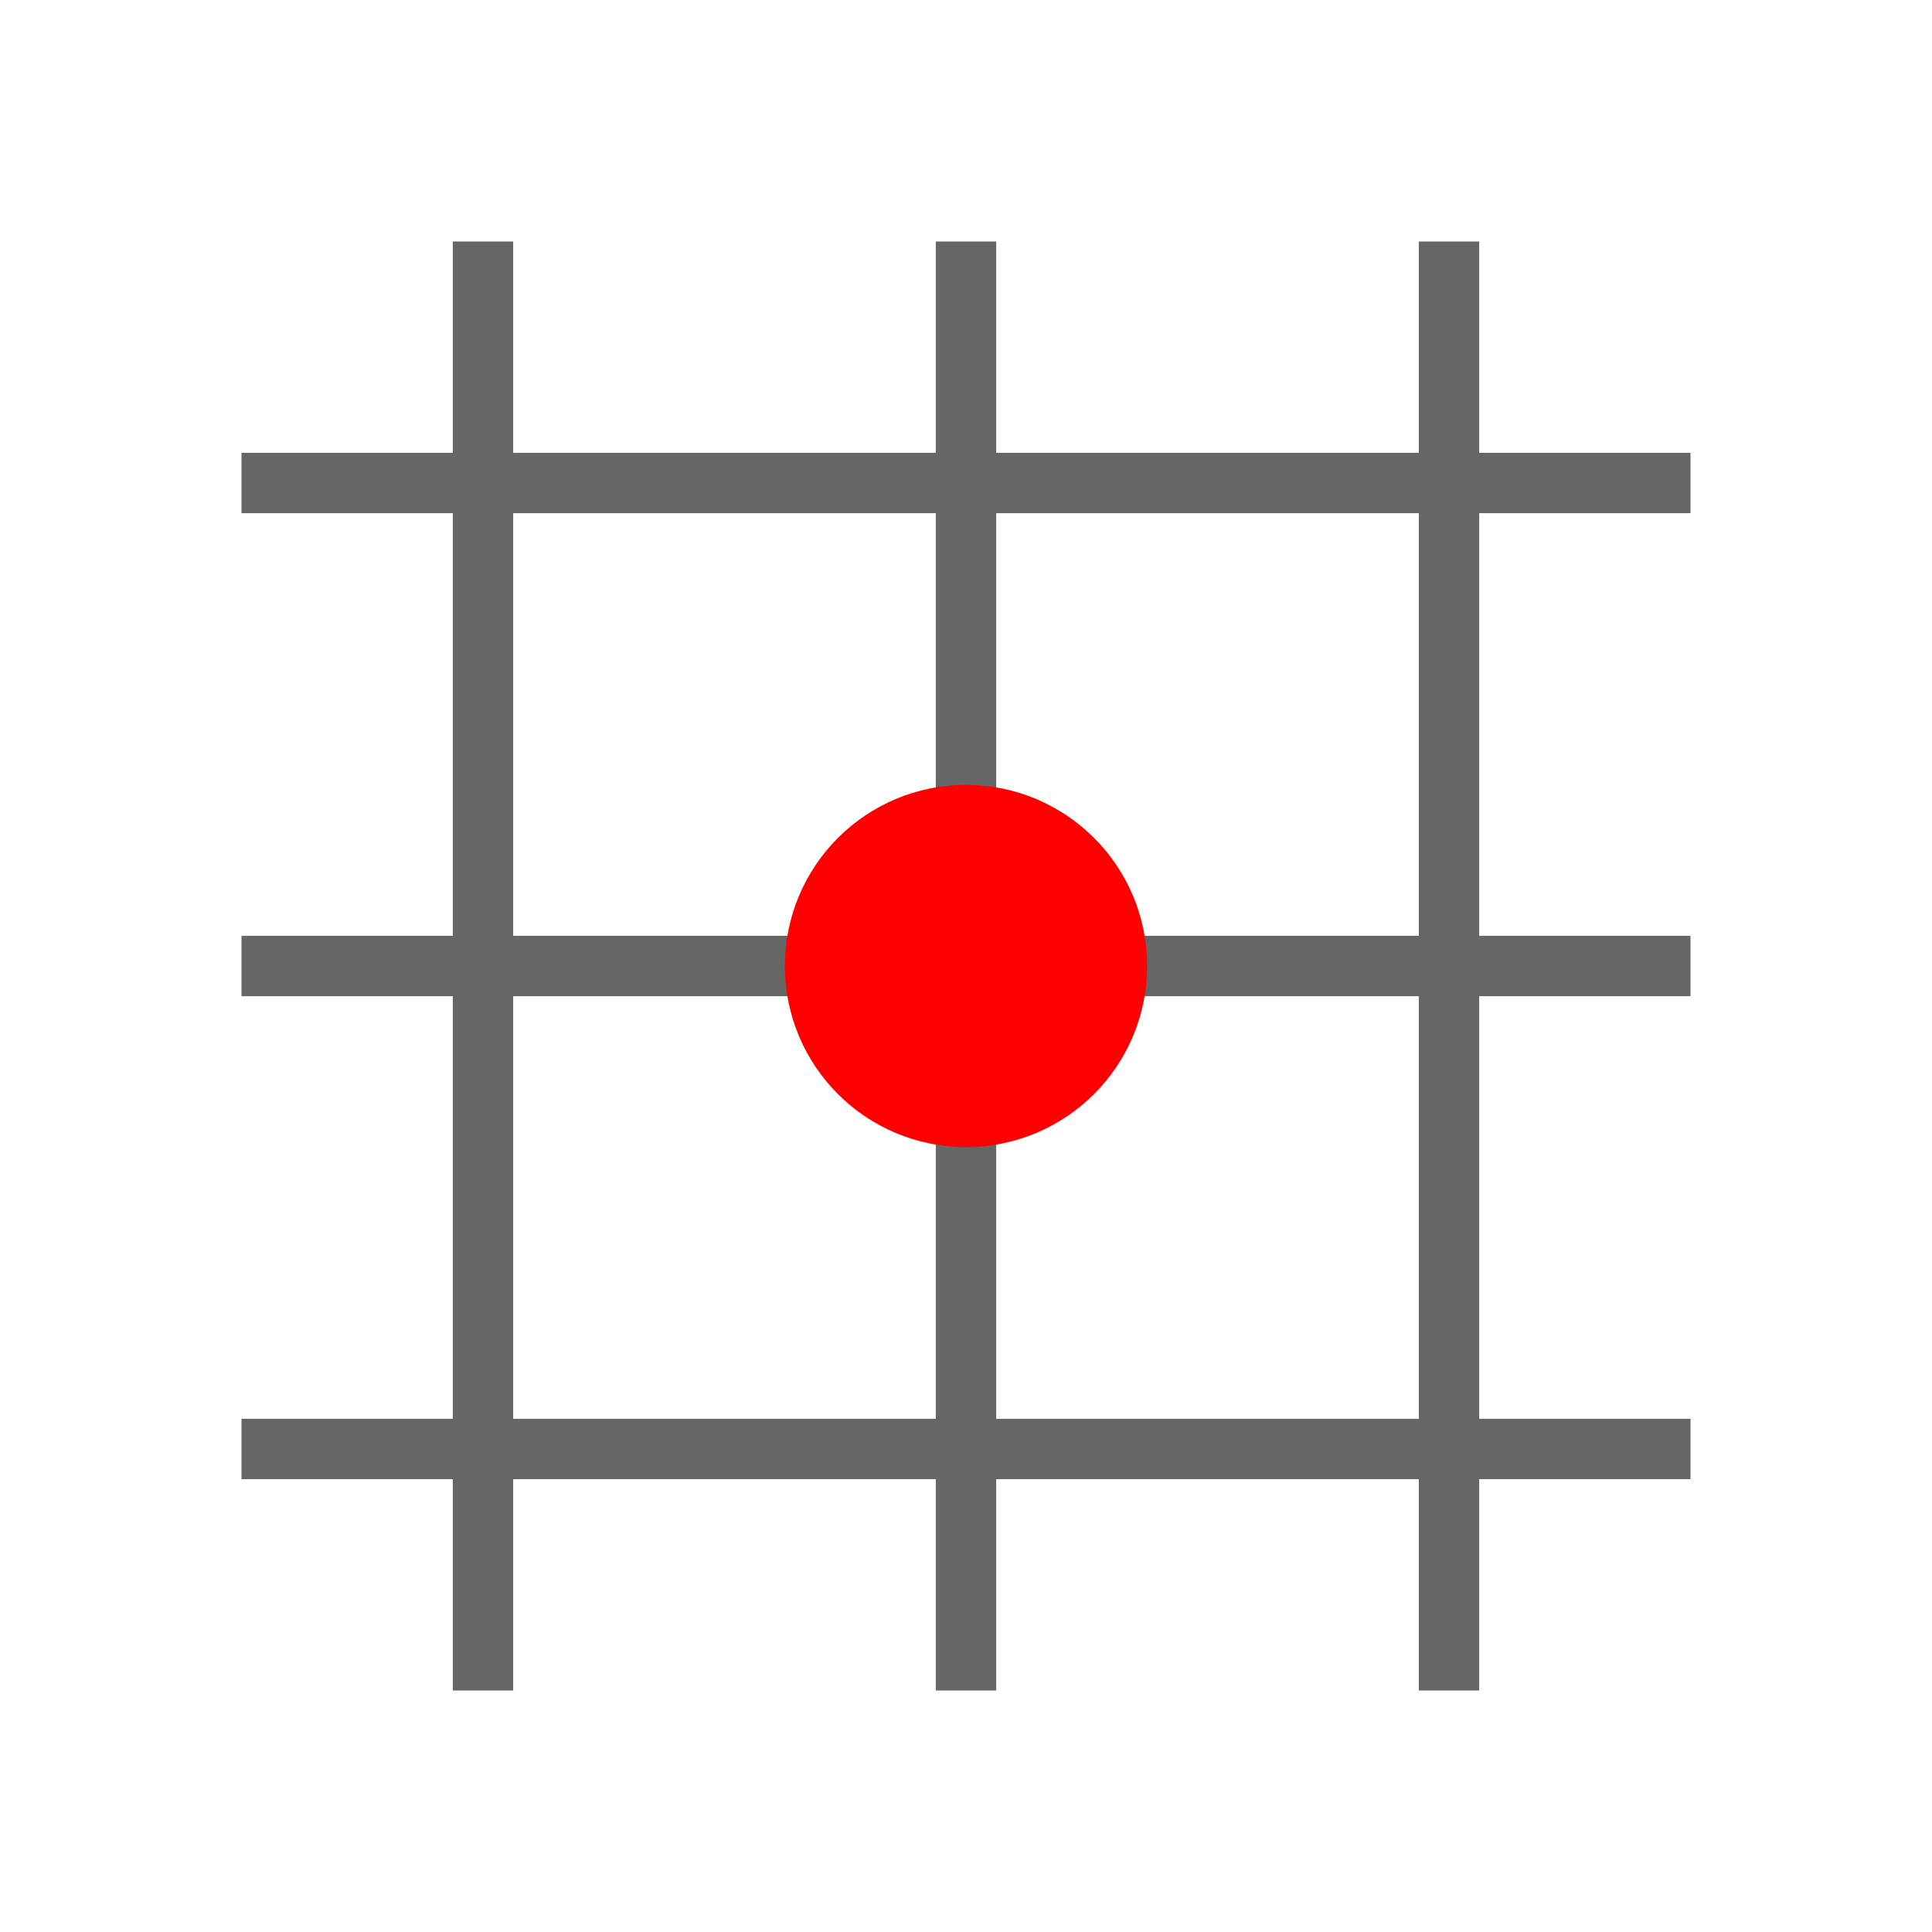
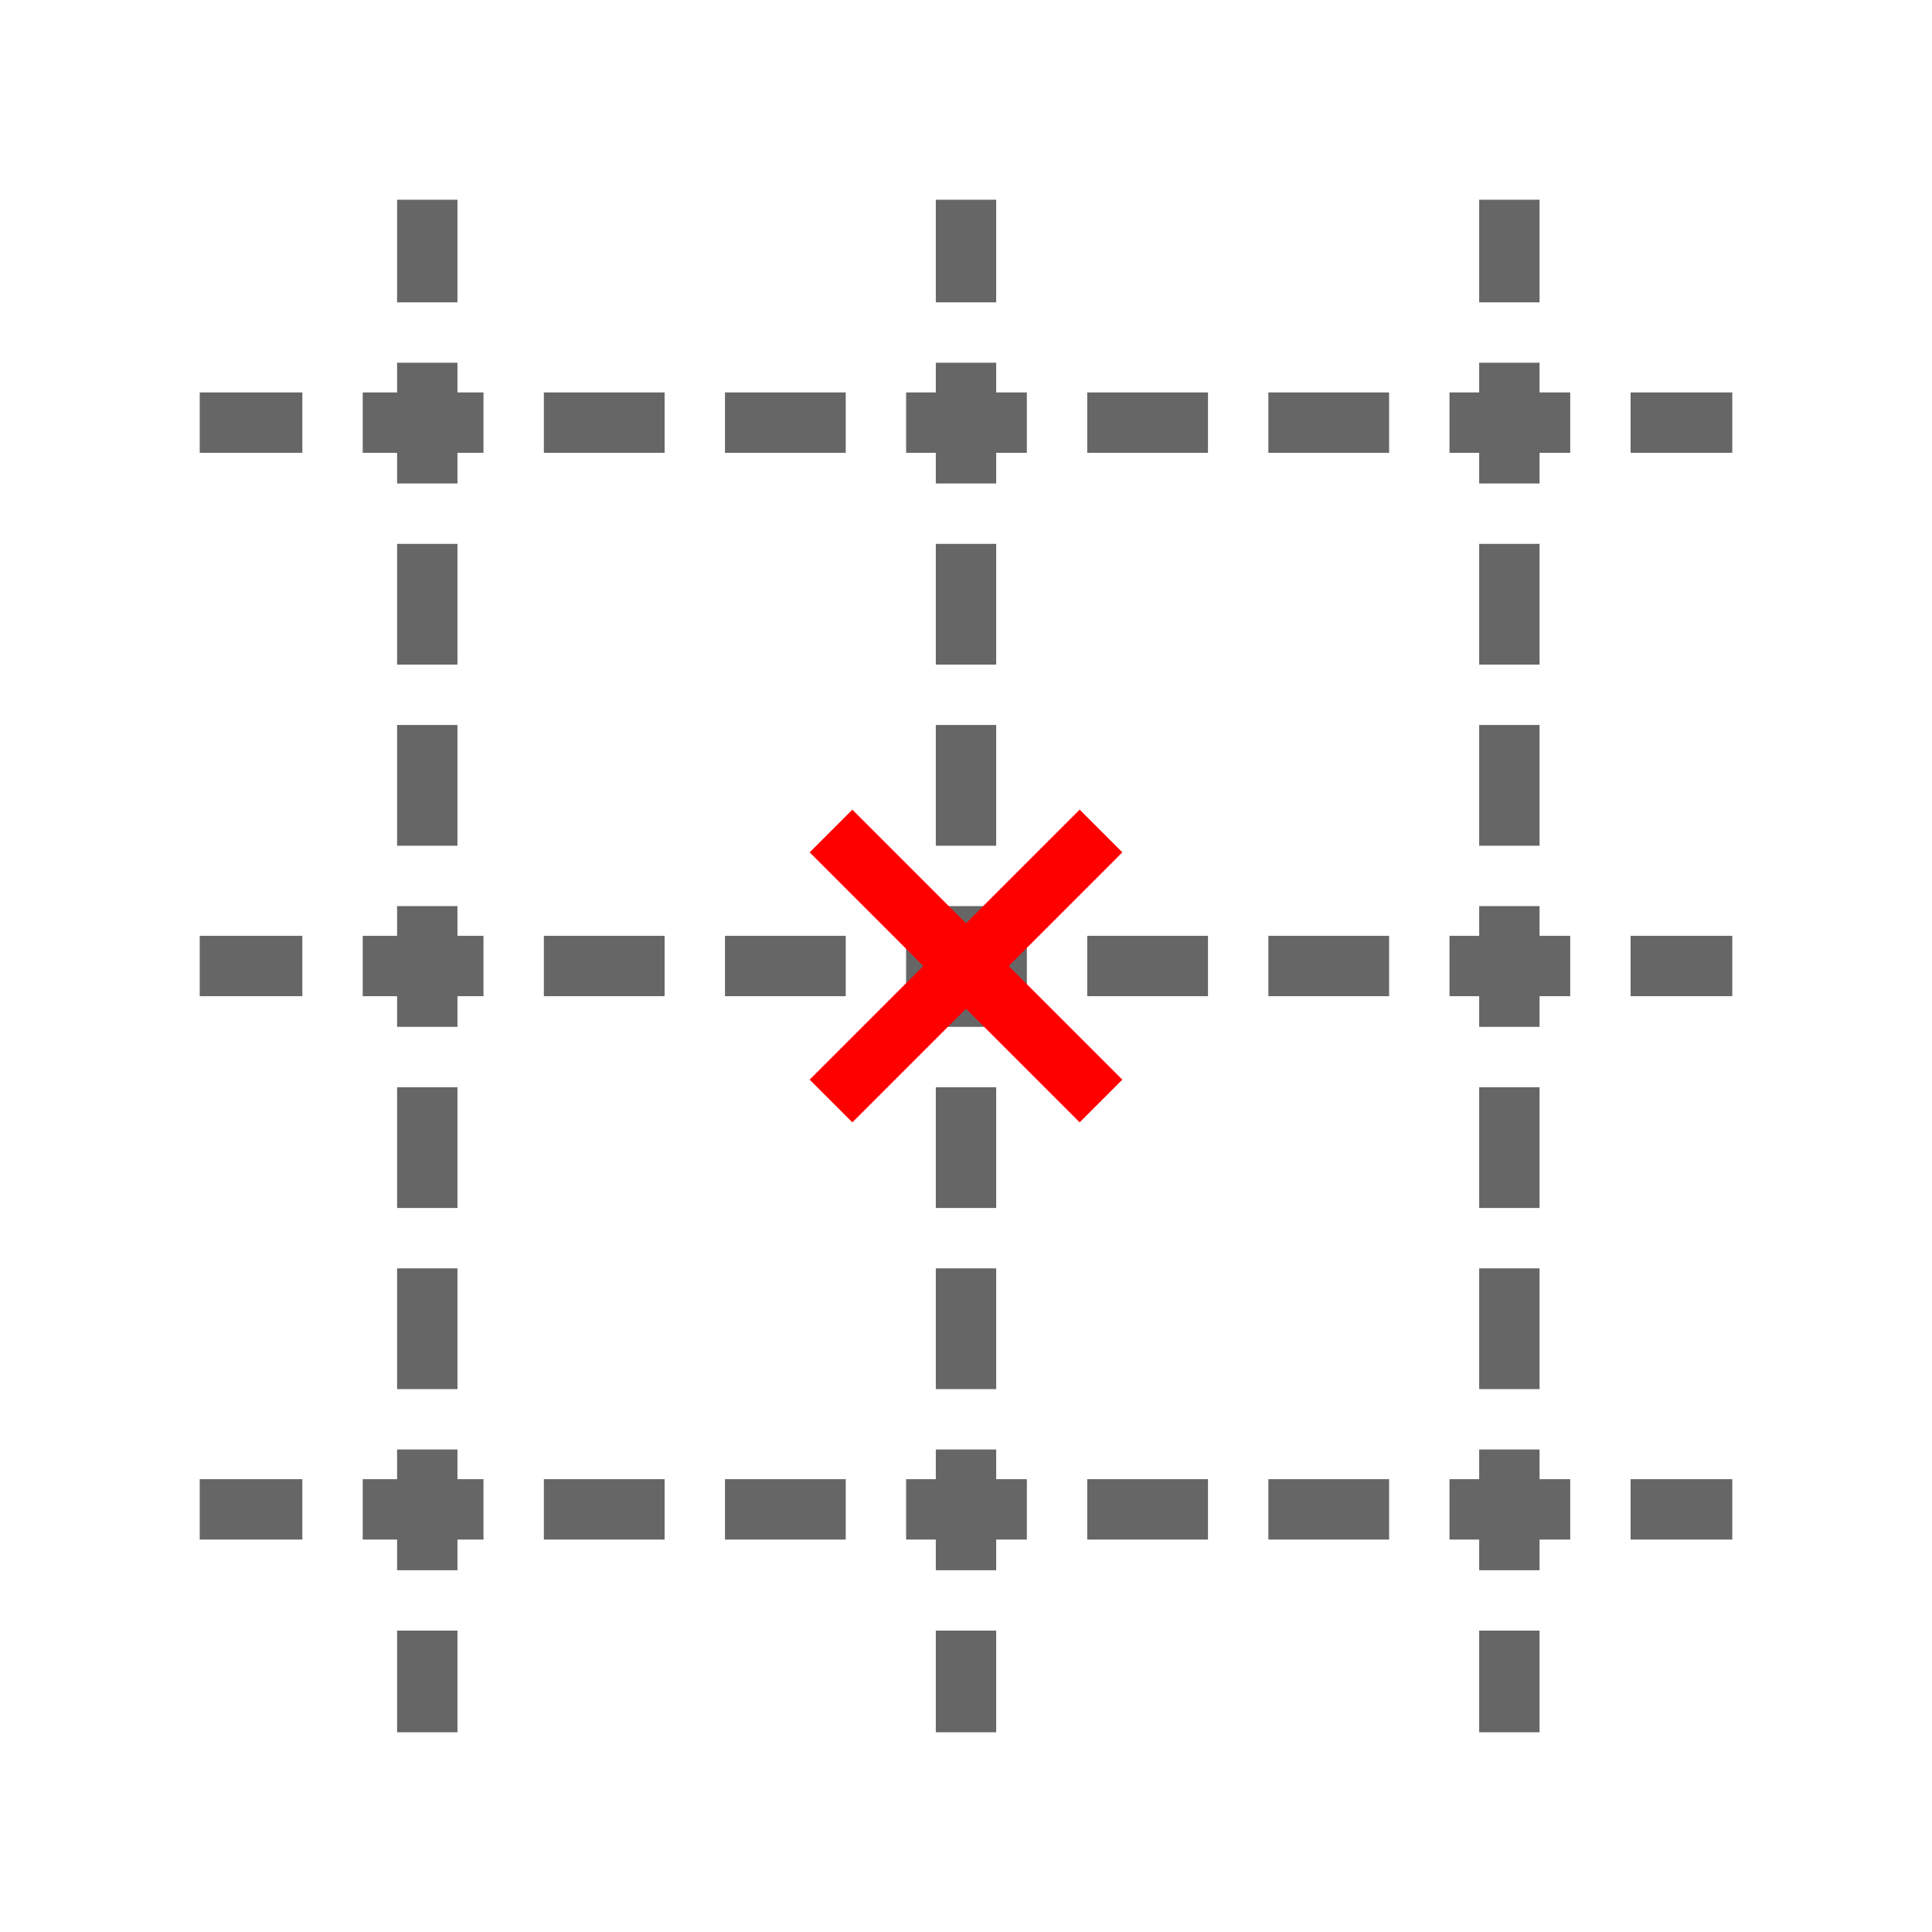
- <svg xmlns="http://www.w3.org/2000/svg" width="16" height="16" viewBox="0 0 16 16" version="1.1" id="svg8">
+ <svg xmlns="http://www.w3.org/2000/svg" width="32" height="32" viewBox="0 0 32 32" version="1.1" id="svg8">
  <defs id="defs8" />
-   <g id="g8">
-     <line x1="4" y1="2" x2="4" y2="14" id="line1" style="fill:none;stroke:#666666;stroke-width:0.5" />
-     <line x1="8" y1="2" x2="8" y2="14" id="line2" style="fill:none;stroke:#666666;stroke-width:0.5" />
-     <line x1="12" y1="2" x2="12" y2="14" id="line3" style="fill:none;stroke:#666666;stroke-width:0.5" />
-     <line x1="2" y1="4" x2="14" y2="4" id="line4" style="fill:none;stroke:#666666;stroke-width:0.5" />
-     <line x1="2" y1="8" x2="14" y2="8" id="line5" style="fill:none;stroke:#666666;stroke-width:0.5" />
-     <line x1="2" y1="12" x2="14" y2="12" id="line6" style="fill:none;stroke:#666666;stroke-width:0.5" />
+   <line x1="7.077" y1="3.308" x2="7.077" y2="28.692" id="line1" style="fill:none;stroke:#666666;stroke-width:1;stroke-dasharray:2, 1;stroke-dashoffset:0.3" />
+   <line x1="16" y1="3.308" x2="16" y2="28.692" id="line2" style="fill:none;stroke:#666666;stroke-width:1;stroke-dasharray:2,1;stroke-dashoffset:0.3" />
+   <line x1="25" y1="3.308" x2="25" y2="28.692" id="line3" style="fill:none;stroke:#666666;stroke-width:1;stroke-dasharray:2, 1;stroke-dashoffset:0.3" />
+   <line x1="3.308" y1="7" x2="28.692" y2="7" id="line4" style="fill:none;stroke:#666666;stroke-width:1;stroke-dasharray:2, 1;stroke-dashoffset:0.3" />
+   <line x1="3.308" y1="16" x2="28.692" y2="16" id="line5" style="fill:none;stroke:#666666;stroke-width:1;stroke-dasharray:2,1;stroke-dashoffset:0.3" />
+   <line x1="3.308" y1="25" x2="28.692" y2="25" id="line6" style="fill:none;stroke:#666666;stroke-width:1;stroke-dasharray:2, 1;stroke-dashoffset:0.3" />
+   <g id="g1">
+     <path style="fill:none;fill-opacity:1;stroke:#ff0000;stroke-width:1;stroke-linecap:butt;stroke-dasharray:none;stroke-opacity:1" d="m 13.764,18.236 4.472,-4.472" id="path1-1" />
+     <path style="fill:none;fill-opacity:1;stroke:#ff0000;stroke-width:1;stroke-linecap:butt;stroke-dasharray:none;stroke-opacity:1" d="M 18.236,18.236 13.764,13.764" id="path1-1-6" />
  </g>
-   <circle cx="8" cy="8" r="1" fill="#ff0000" id="circle8" style="stroke:#ff0000;stroke-width:1" />
</svg>
